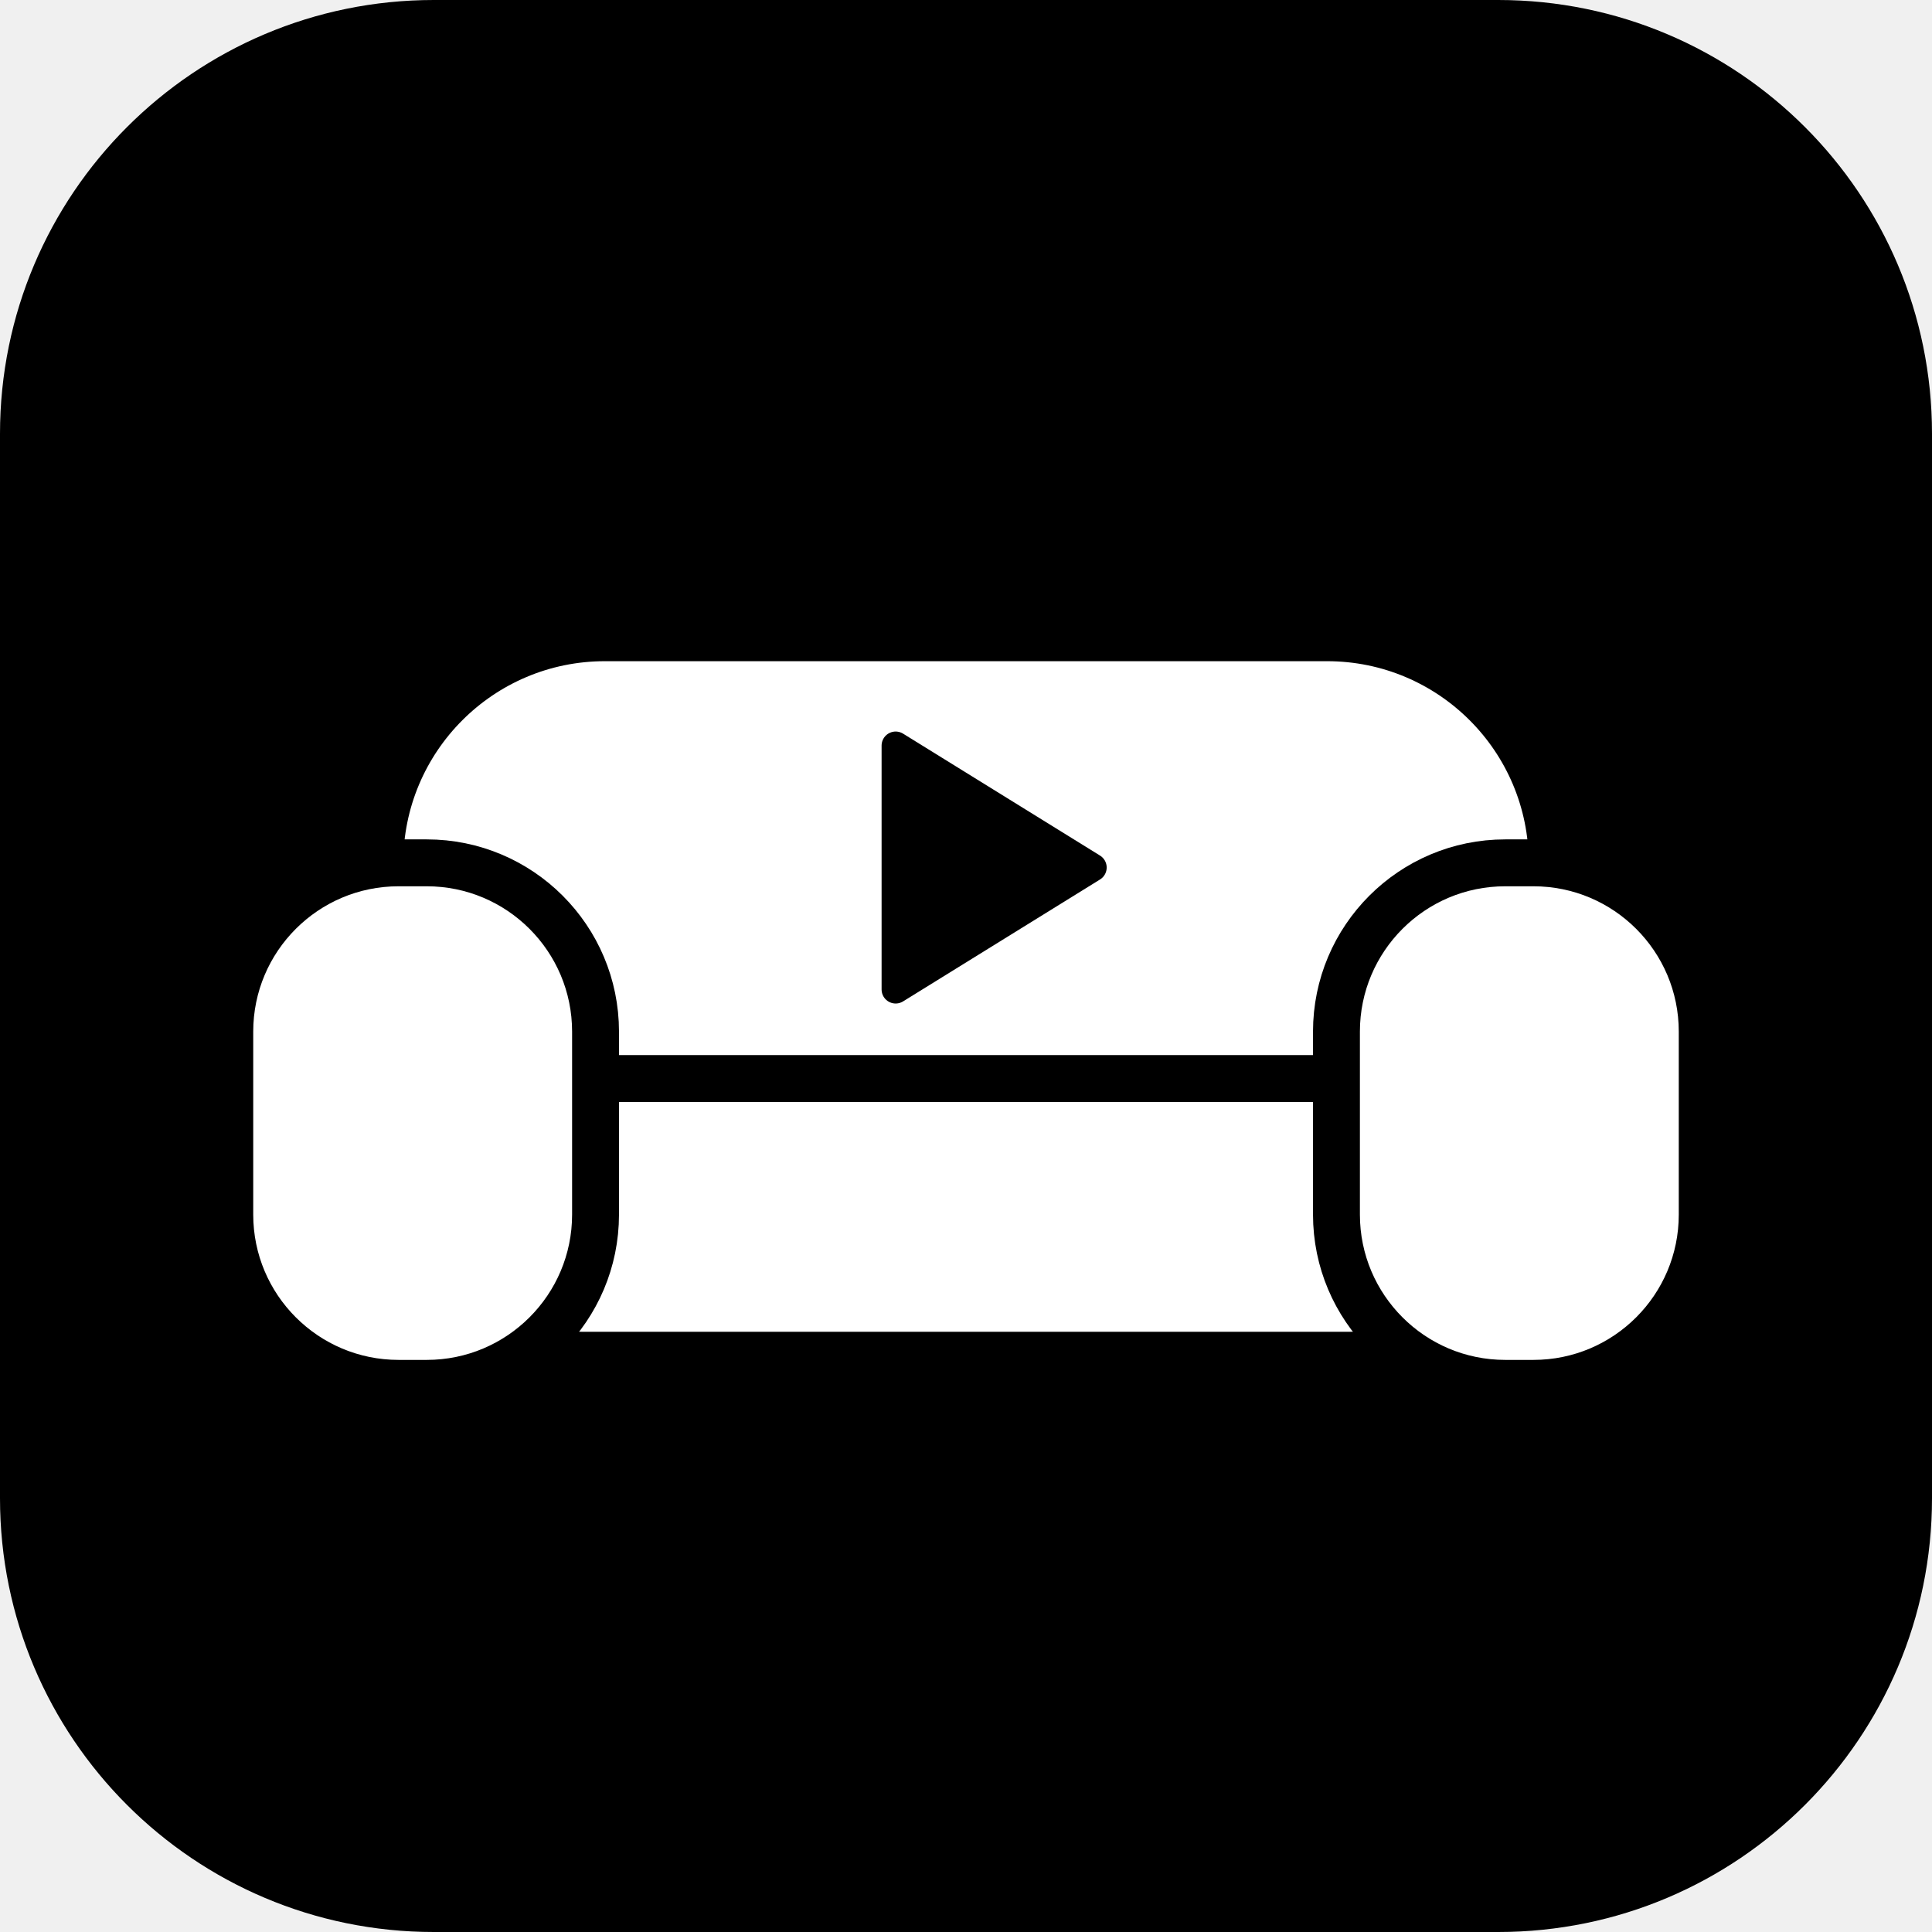
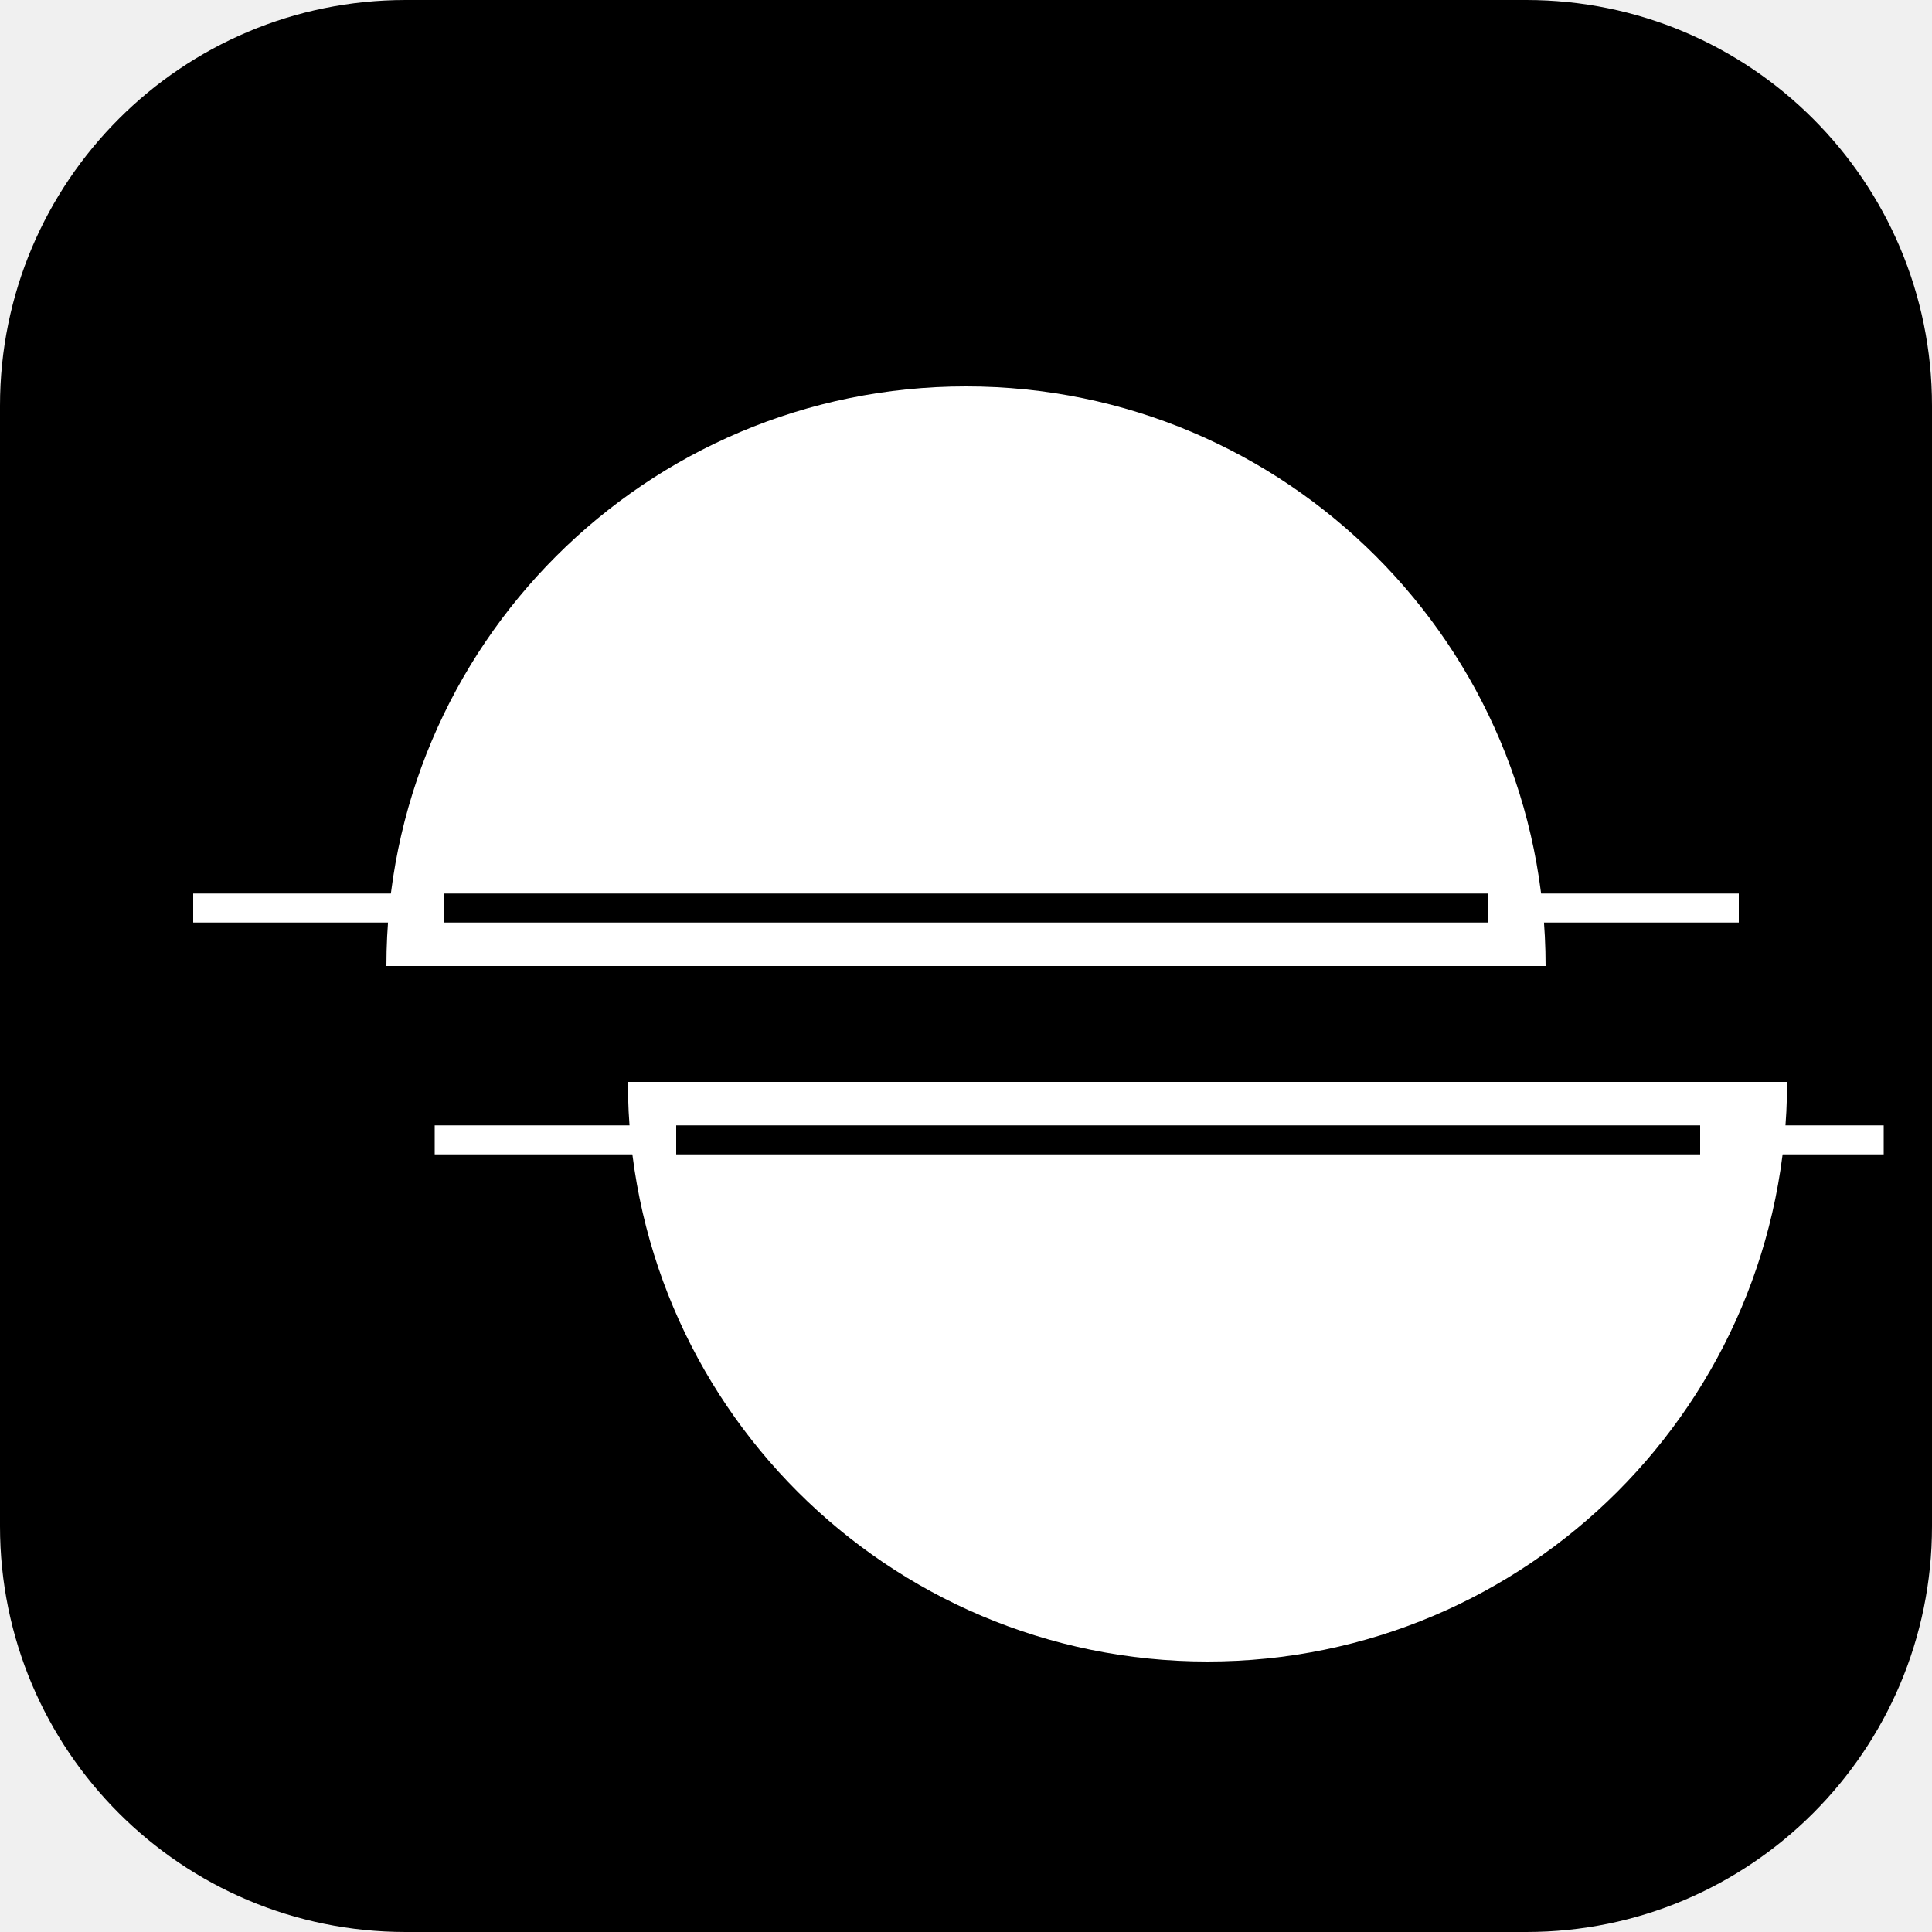
- <svg xmlns="http://www.w3.org/2000/svg" viewBox="100 100 824 824">
-   <rect x="100" y="100" width="824" height="824" rx="185" fill="#000" />
-   <g fill="#fff" stroke="#000" stroke-width="20" stroke-linejoin="round">
-     <rect x="262" y="372" width="500" height="236" rx="96" />
-     <rect x="322" y="560" width="380" height="118" rx="26" />
-     <rect x="198" y="468" width="156" height="222" rx="72" />
-     <rect x="670" y="468" width="156" height="222" rx="72" />
-   </g>
-   <path d="M482 418v104l84-52z" fill="#000" stroke="#000" stroke-width="12" stroke-linejoin="round" />
+ <svg xmlns="http://www.w3.org/2000/svg" viewBox="0 0 200 200">
+   <rect width="200" height="200" rx="42" fill="#000" />
+   <path d="M40 100a60 60 0 0 1 120 0ZM185 112a60 60 0 0 1-120 0Z" fill="#fff" />
+   <path d="M20 94h160M45 118h150" stroke="#fff" stroke-width="3" />
+   <path d="M46 94h108M70 118h106" stroke="#000" stroke-width="3" />
</svg>
